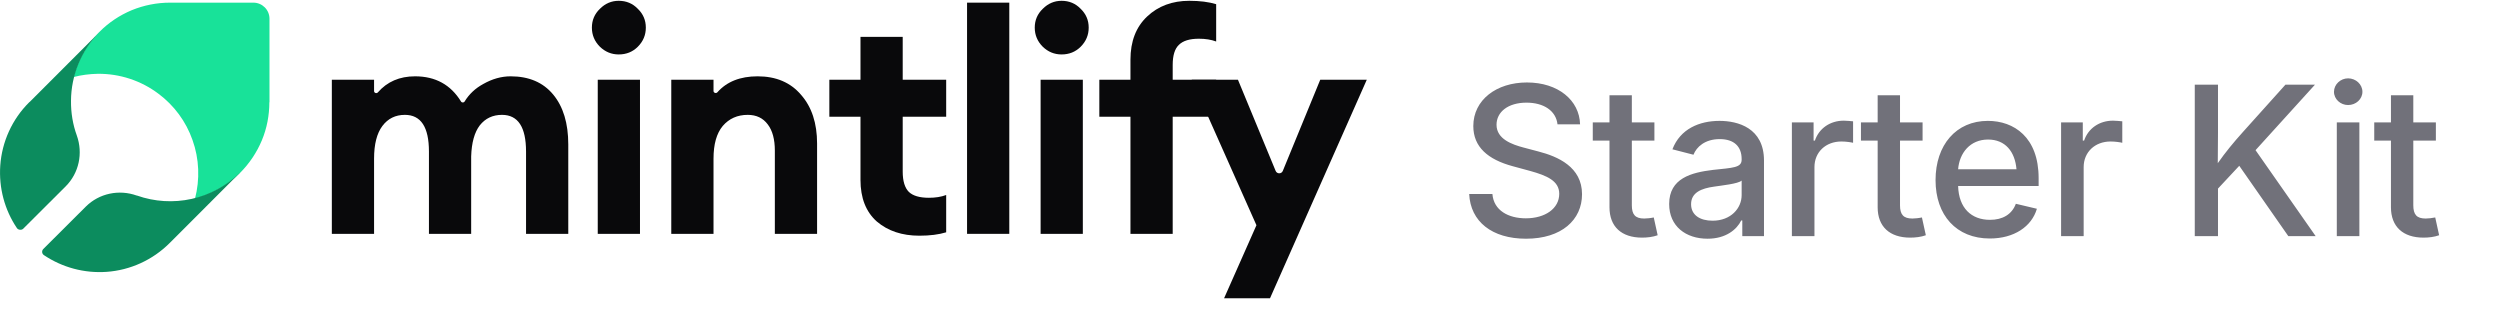
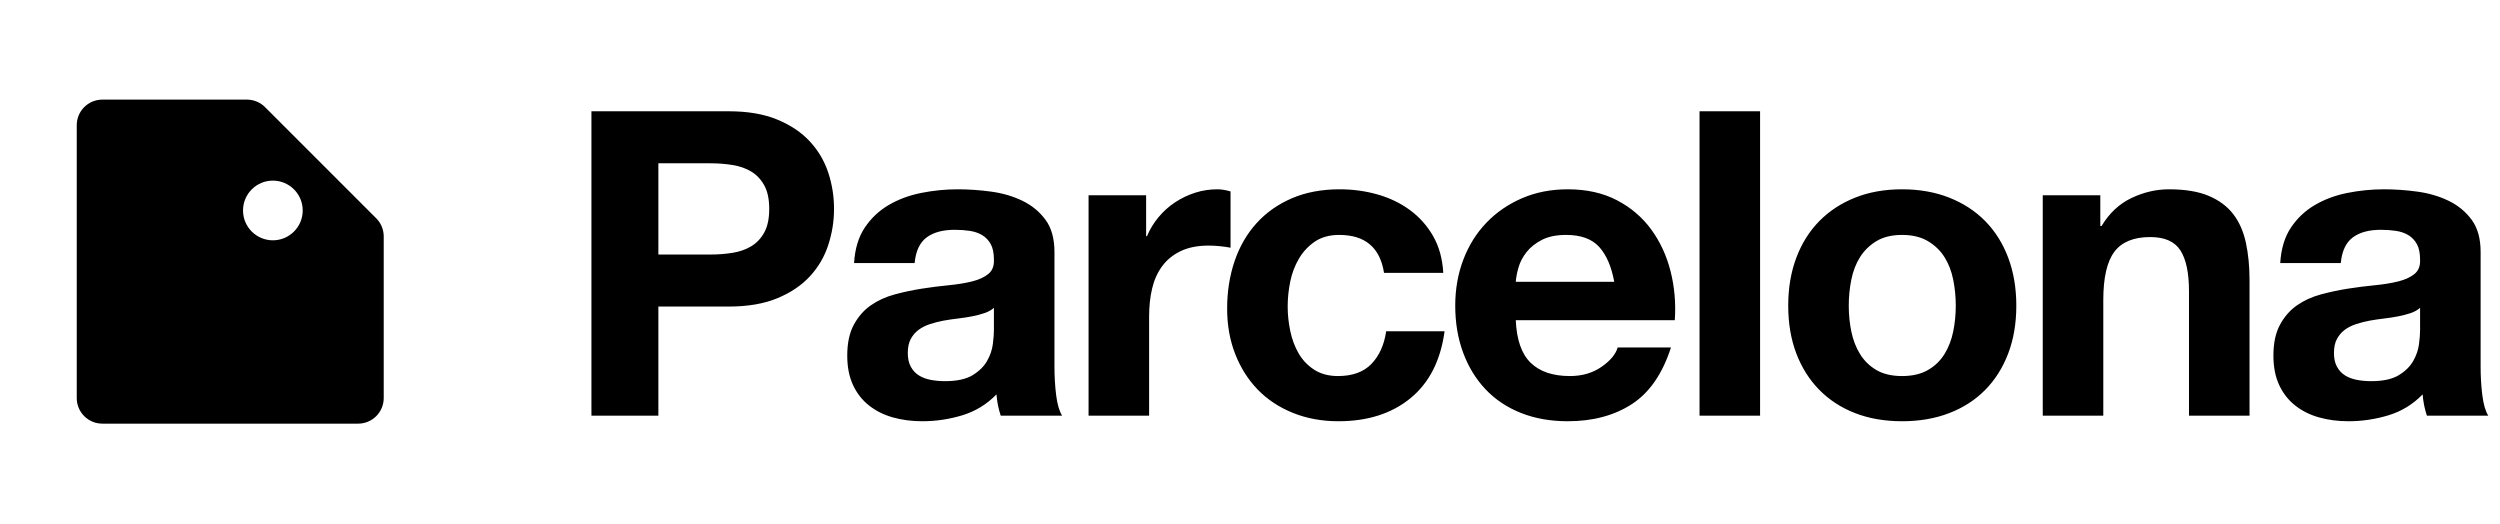
- <svg xmlns="http://www.w3.org/2000/svg" width="180" height="23" viewBox="0 0 180 23" fill="none">
-   <path d="M91.44 21.476H88.133L90.464 16.216L85.802 5.74H89.132L91.847 12.307C91.943 12.536 92.268 12.536 92.362 12.306L95.058 5.74H98.409L91.44 21.476Z" fill="#09090B" />
-   <path d="M81.393 16.837V8.403H79.152V5.74H81.393V4.297C81.393 2.98 81.792 1.944 82.592 1.19C83.391 0.435 84.404 0.058 85.633 0.058C86.387 0.058 87.031 0.139 87.564 0.302V2.988C87.208 2.854 86.794 2.788 86.32 2.788C85.655 2.788 85.174 2.936 84.878 3.232C84.582 3.513 84.434 3.994 84.434 4.674V5.74H87.564V8.403H84.434V16.837H81.393Z" fill="#09090B" />
-   <path d="M76.433 3.92C75.915 3.92 75.463 3.735 75.079 3.365C74.694 2.98 74.502 2.521 74.502 1.989C74.502 1.456 74.694 1.005 75.079 0.635C75.463 0.25 75.915 0.058 76.433 0.058C76.98 0.058 77.438 0.25 77.809 0.635C78.193 1.005 78.386 1.456 78.386 1.989C78.386 2.521 78.193 2.98 77.809 3.365C77.438 3.735 76.98 3.92 76.433 3.92ZM74.924 16.837V5.74H77.964V16.837H74.924Z" fill="#09090B" />
-   <path d="M69.628 16.837V0.191H72.669V16.837H69.628Z" fill="#09090B" />
-   <path d="M66.194 16.97C64.951 16.97 63.93 16.63 63.131 15.949C62.347 15.254 61.955 14.255 61.955 12.953V8.403H59.713V5.74H61.955V2.655H64.995V5.74H68.125V8.403H64.995V12.354C64.995 13.034 65.143 13.523 65.439 13.819C65.735 14.1 66.216 14.24 66.882 14.24C67.355 14.24 67.769 14.174 68.125 14.04V16.726C67.592 16.889 66.948 16.97 66.194 16.97Z" fill="#09090B" />
-   <path d="M48.332 16.837V5.74H51.373V6.551C51.373 6.688 51.559 6.748 51.65 6.646C52.328 5.879 53.293 5.495 54.546 5.495C55.878 5.495 56.921 5.939 57.676 6.827C58.445 7.7 58.83 8.869 58.83 10.334V16.837H55.789V10.844C55.789 10.03 55.619 9.402 55.279 8.958C54.939 8.499 54.458 8.27 53.836 8.27C53.096 8.27 52.497 8.536 52.038 9.069C51.594 9.601 51.373 10.386 51.373 11.421V16.837H48.332Z" fill="#09090B" />
-   <path d="M44.547 3.92C44.029 3.92 43.578 3.735 43.193 3.365C42.809 2.98 42.616 2.521 42.616 1.989C42.616 1.456 42.809 1.005 43.193 0.635C43.578 0.25 44.029 0.058 44.547 0.058C45.095 0.058 45.553 0.25 45.923 0.635C46.308 1.005 46.5 1.456 46.5 1.989C46.5 2.521 46.308 2.98 45.923 3.365C45.553 3.735 45.095 3.92 44.547 3.92ZM43.038 16.837V5.74H46.079V16.837H43.038Z" fill="#09090B" />
-   <path d="M37.875 16.837V10.911C37.875 9.15 37.298 8.27 36.144 8.27C35.478 8.27 34.945 8.521 34.546 9.024C34.161 9.527 33.954 10.275 33.924 11.266V16.837H30.884V10.911C30.884 9.15 30.306 8.27 29.152 8.27C28.472 8.27 27.932 8.536 27.532 9.069C27.133 9.601 26.933 10.386 26.933 11.421V16.837H23.892V5.74H26.933V6.559C26.933 6.695 27.116 6.755 27.206 6.652C27.878 5.881 28.771 5.495 29.885 5.495C31.349 5.495 32.452 6.1 33.193 7.309C33.252 7.404 33.395 7.403 33.454 7.307C33.774 6.78 34.219 6.361 34.79 6.05C35.441 5.68 36.099 5.495 36.765 5.495C38.082 5.495 39.103 5.932 39.828 6.805C40.553 7.678 40.916 8.876 40.916 10.4V16.837H37.875Z" fill="#09090B" />
-   <path d="M19.403 7.362V1.35C19.403 0.705 18.879 0.191 18.244 0.191H12.235C11.291 0.191 10.357 0.378 9.487 0.733C8.618 1.098 7.824 1.621 7.16 2.295L7.114 2.341C6.235 3.23 5.609 4.333 5.291 5.548C5.861 5.399 6.45 5.324 7.039 5.314C8.609 5.296 10.151 5.801 11.403 6.745C12.534 7.586 13.394 8.746 13.861 10.083C14.347 11.438 14.403 12.916 14.039 14.309C15.244 13.991 16.356 13.364 17.244 12.486L17.291 12.439C17.954 11.775 18.487 10.98 18.851 10.111C19.216 9.241 19.393 8.306 19.393 7.362H19.403Z" fill="#18E299" />
-   <path d="M5.112 7.26C5.121 5.416 5.857 3.646 7.151 2.324L2.151 7.326C2.133 7.344 2.114 7.354 2.095 7.372C0.876 8.583 0.14 10.204 0.019 11.918C-0.092 13.52 0.327 15.103 1.22 16.426C1.306 16.552 1.537 16.593 1.667 16.472L4.73 13.417C5.689 12.458 5.987 11.033 5.531 9.757C5.242 8.965 5.103 8.117 5.112 7.26Z" fill="#0C8C5E" />
-   <path d="M17.262 12.44C16.303 13.38 15.102 14.032 13.799 14.321C12.486 14.61 11.127 14.526 9.861 14.079C9.861 14.079 9.851 14.079 9.842 14.079C8.567 13.622 7.142 13.921 6.183 14.871L3.12 17.926C2.99 18.056 3.009 18.27 3.167 18.373C4.489 19.258 6.072 19.686 7.673 19.574C9.386 19.453 10.997 18.717 12.216 17.497L12.263 17.451L17.262 12.449V12.44Z" fill="#0C8C5E" />
-   <text x="105" y="17" font-family="Inter, ui-sans-serif, system-ui, -apple-system, sans-serif" font-size="15" font-weight="500" fill="#71717A" letter-spacing="-0.01em">Starter Kit</text>
+ <svg xmlns="http://www.w3.org/2000/svg" width="258" height="54" viewBox="0 0 258 54" role="img" aria-label="Parcelona horizontal logo — black">
+   <g transform="translate(0 5) scale(.44)">
+     <path fill="#000000" fill-rule="evenodd" d="M24 12h34a6 6 0 0 1 4.2 1.8l25.9 25.9A6 6 0 0 1 90 44v38a6 6 0 0 1-6 6H24a6 6 0 0 1-6-6V18a6 6 0 0 1 6-6z M71 38a7 7 0 1 0-14 0a7 7 0 1 0 14 0z" />
+   </g>
+   <path transform="translate(58 0)" fill="#000000" d="M9.944 26.268L9.944 16.852L15.312 16.852Q16.5 16.852 17.6 17.028Q18.7 17.204 19.536 17.71Q20.372 18.216 20.878 19.14Q21.384 20.064 21.384 21.56Q21.384 23.056 20.878 23.98Q20.372 24.904 19.536 25.41Q18.7 25.916 17.6 26.092Q16.5 26.268 15.312 26.268ZM3.036 11.484L3.036 42.9L9.944 42.9L9.944 31.636L17.204 31.636Q20.152 31.636 22.22 30.778Q24.288 29.92 25.586 28.512Q26.884 27.104 27.478 25.278Q28.072 23.452 28.072 21.56Q28.072 19.624 27.478 17.82Q26.884 16.016 25.586 14.608Q24.288 13.2 22.22 12.342Q20.152 11.484 17.204 11.484ZM30.14 27.148Q30.272 24.948 31.24 23.496Q32.208 22.044 33.704 21.164Q35.2 20.284 37.07 19.91Q38.94 19.536 40.832 19.536Q42.548 19.536 44.308 19.778Q46.068 20.02 47.52 20.724Q48.972 21.428 49.896 22.682Q50.82 23.936 50.82 26.004L50.82 37.84Q50.82 39.38 50.996 40.788Q51.172 42.196 51.612 42.9L45.276 42.9Q45.1 42.372 44.99 41.822Q44.88 41.272 44.836 40.7Q43.34 42.24 41.316 42.856Q39.292 43.472 37.18 43.472Q35.552 43.472 34.144 43.076Q32.736 42.68 31.68 41.844Q30.624 41.008 30.03 39.732Q29.436 38.456 29.436 36.696Q29.436 34.76 30.118 33.506Q30.8 32.252 31.878 31.504Q32.956 30.756 34.342 30.382Q35.728 30.008 37.136 29.788Q38.544 29.568 39.908 29.436Q41.272 29.304 42.328 29.04Q43.384 28.776 44 28.27Q44.616 27.764 44.572 26.796Q44.572 25.784 44.242 25.19Q43.912 24.596 43.362 24.266Q42.812 23.936 42.086 23.826Q41.36 23.716 40.524 23.716Q38.676 23.716 37.62 24.508Q36.564 25.3 36.388 27.148ZM44.572 31.768Q44.176 32.12 43.582 32.318Q42.988 32.516 42.306 32.648Q41.624 32.78 40.876 32.868Q40.128 32.956 39.38 33.088Q38.676 33.22 37.994 33.44Q37.312 33.66 36.806 34.034Q36.3 34.408 35.992 34.98Q35.684 35.552 35.684 36.432Q35.684 37.268 35.992 37.84Q36.3 38.412 36.828 38.742Q37.356 39.072 38.06 39.204Q38.764 39.336 39.512 39.336Q41.36 39.336 42.372 38.72Q43.384 38.104 43.868 37.246Q44.352 36.388 44.462 35.508Q44.572 34.628 44.572 34.1ZM54.34 20.152L54.34 42.9L60.588 42.9L60.588 32.648Q60.588 31.108 60.896 29.788Q61.204 28.468 61.93 27.478Q62.656 26.488 63.844 25.916Q65.032 25.344 66.748 25.344Q67.32 25.344 67.936 25.41Q68.552 25.476 68.992 25.564L68.992 19.756Q68.244 19.536 67.628 19.536Q66.44 19.536 65.34 19.888Q64.24 20.24 63.272 20.878Q62.304 21.516 61.556 22.418Q60.808 23.32 60.368 24.376L60.28 24.376L60.28 20.152ZM84.832 28.16L90.948 28.16Q90.816 25.96 89.892 24.354Q88.968 22.748 87.494 21.67Q86.02 20.592 84.15 20.064Q82.28 19.536 80.256 19.536Q77.484 19.536 75.328 20.46Q73.172 21.384 71.676 23.034Q70.18 24.684 69.41 26.95Q68.64 29.216 68.64 31.856Q68.64 34.408 69.476 36.542Q70.312 38.676 71.808 40.216Q73.304 41.756 75.438 42.614Q77.572 43.472 80.124 43.472Q84.656 43.472 87.56 41.096Q90.464 38.72 91.08 34.188L85.052 34.188Q84.744 36.3 83.534 37.554Q82.324 38.808 80.08 38.808Q78.628 38.808 77.616 38.148Q76.604 37.488 76.01 36.454Q75.416 35.42 75.152 34.144Q74.888 32.868 74.888 31.636Q74.888 30.36 75.152 29.062Q75.416 27.764 76.054 26.686Q76.692 25.608 77.704 24.926Q78.716 24.244 80.212 24.244Q84.216 24.244 84.832 28.16ZM108.592 29.084L98.428 29.084Q98.472 28.424 98.714 27.588Q98.956 26.752 99.55 26.004Q100.144 25.256 101.134 24.75Q102.124 24.244 103.62 24.244Q105.908 24.244 107.03 25.476Q108.152 26.708 108.592 29.084ZM98.428 33.044L114.84 33.044Q115.016 30.404 114.4 27.984Q113.784 25.564 112.398 23.672Q111.012 21.78 108.856 20.658Q106.7 19.536 103.796 19.536Q101.2 19.536 99.066 20.46Q96.932 21.384 95.392 22.99Q93.852 24.596 93.016 26.796Q92.18 28.996 92.18 31.548Q92.18 34.188 92.994 36.388Q93.808 38.588 95.304 40.172Q96.8 41.756 98.956 42.614Q101.112 43.472 103.796 43.472Q107.668 43.472 110.396 41.712Q113.124 39.952 114.444 35.86L108.944 35.86Q108.636 36.916 107.272 37.862Q105.908 38.808 104.016 38.808Q101.376 38.808 99.968 37.444Q98.56 36.08 98.428 33.044ZM117.392 11.484L117.392 42.9L123.64 42.9L123.64 11.484ZM132.792 31.548Q132.792 30.184 133.056 28.864Q133.32 27.544 133.958 26.532Q134.596 25.52 135.652 24.882Q136.708 24.244 138.292 24.244Q139.876 24.244 140.954 24.882Q142.032 25.52 142.67 26.532Q143.308 27.544 143.572 28.864Q143.836 30.184 143.836 31.548Q143.836 32.912 143.572 34.21Q143.308 35.508 142.67 36.542Q142.032 37.576 140.954 38.192Q139.876 38.808 138.292 38.808Q136.708 38.808 135.652 38.192Q134.596 37.576 133.958 36.542Q133.32 35.508 133.056 34.21Q132.792 32.912 132.792 31.548ZM126.544 31.548Q126.544 34.276 127.38 36.476Q128.216 38.676 129.756 40.238Q131.296 41.8 133.452 42.636Q135.608 43.472 138.292 43.472Q140.976 43.472 143.154 42.636Q145.332 41.8 146.872 40.238Q148.412 38.676 149.248 36.476Q150.084 34.276 150.084 31.548Q150.084 28.82 149.248 26.598Q148.412 24.376 146.872 22.814Q145.332 21.252 143.154 20.394Q140.976 19.536 138.292 19.536Q135.608 19.536 133.452 20.394Q131.296 21.252 129.756 22.814Q128.216 24.376 127.38 26.598Q126.544 28.82 126.544 31.548ZM152.812 20.152L152.812 42.9L159.06 42.9L159.06 30.976Q159.06 27.5 160.204 25.982Q161.348 24.464 163.9 24.464Q166.144 24.464 167.024 25.85Q167.904 27.236 167.904 30.052L167.904 42.9L174.152 42.9L174.152 28.908Q174.152 26.796 173.778 25.058Q173.404 23.32 172.48 22.11Q171.556 20.9 169.95 20.218Q168.344 19.536 165.836 19.536Q163.856 19.536 161.964 20.438Q160.072 21.34 158.884 23.32L158.752 23.32L158.752 20.152ZM177.32 27.148Q177.452 24.948 178.42 23.496Q179.388 22.044 180.884 21.164Q182.38 20.284 184.25 19.91Q186.12 19.536 188.012 19.536Q189.728 19.536 191.488 19.778Q193.248 20.02 194.7 20.724Q196.152 21.428 197.076 22.682Q198 23.936 198 26.004L198 37.84Q198 39.38 198.176 40.788Q198.352 42.196 198.792 42.9L192.456 42.9Q192.28 42.372 192.17 41.822Q192.06 41.272 192.016 40.7Q190.52 42.24 188.496 42.856Q186.472 43.472 184.36 43.472Q182.732 43.472 181.324 43.076Q179.916 42.68 178.86 41.844Q177.804 41.008 177.21 39.732Q176.616 38.456 176.616 36.696Q176.616 34.76 177.298 33.506Q177.98 32.252 179.058 31.504Q180.136 30.756 181.522 30.382Q182.908 30.008 184.316 29.788Q185.724 29.568 187.088 29.436Q188.452 29.304 189.508 29.04Q190.564 28.776 191.18 28.27Q191.796 27.764 191.752 26.796Q191.752 25.784 191.422 25.19Q191.092 24.596 190.542 24.266Q189.992 23.936 189.266 23.826Q188.54 23.716 187.704 23.716Q185.856 23.716 184.8 24.508Q183.744 25.3 183.568 27.148ZM191.752 31.768Q191.356 32.12 190.762 32.318Q190.168 32.516 189.486 32.648Q188.804 32.78 188.056 32.868Q187.308 32.956 186.56 33.088Q185.856 33.22 185.174 33.44Q184.492 33.66 183.986 34.034Q183.48 34.408 183.172 34.98Q182.864 35.552 182.864 36.432Q182.864 37.268 183.172 37.84Q183.48 38.412 184.008 38.742Q184.536 39.072 185.24 39.204Q185.944 39.336 186.692 39.336Q188.54 39.336 189.552 38.72Q190.564 38.104 191.048 37.246Q191.532 36.388 191.642 35.508Q191.752 34.628 191.752 34.1Z" />
</svg>
